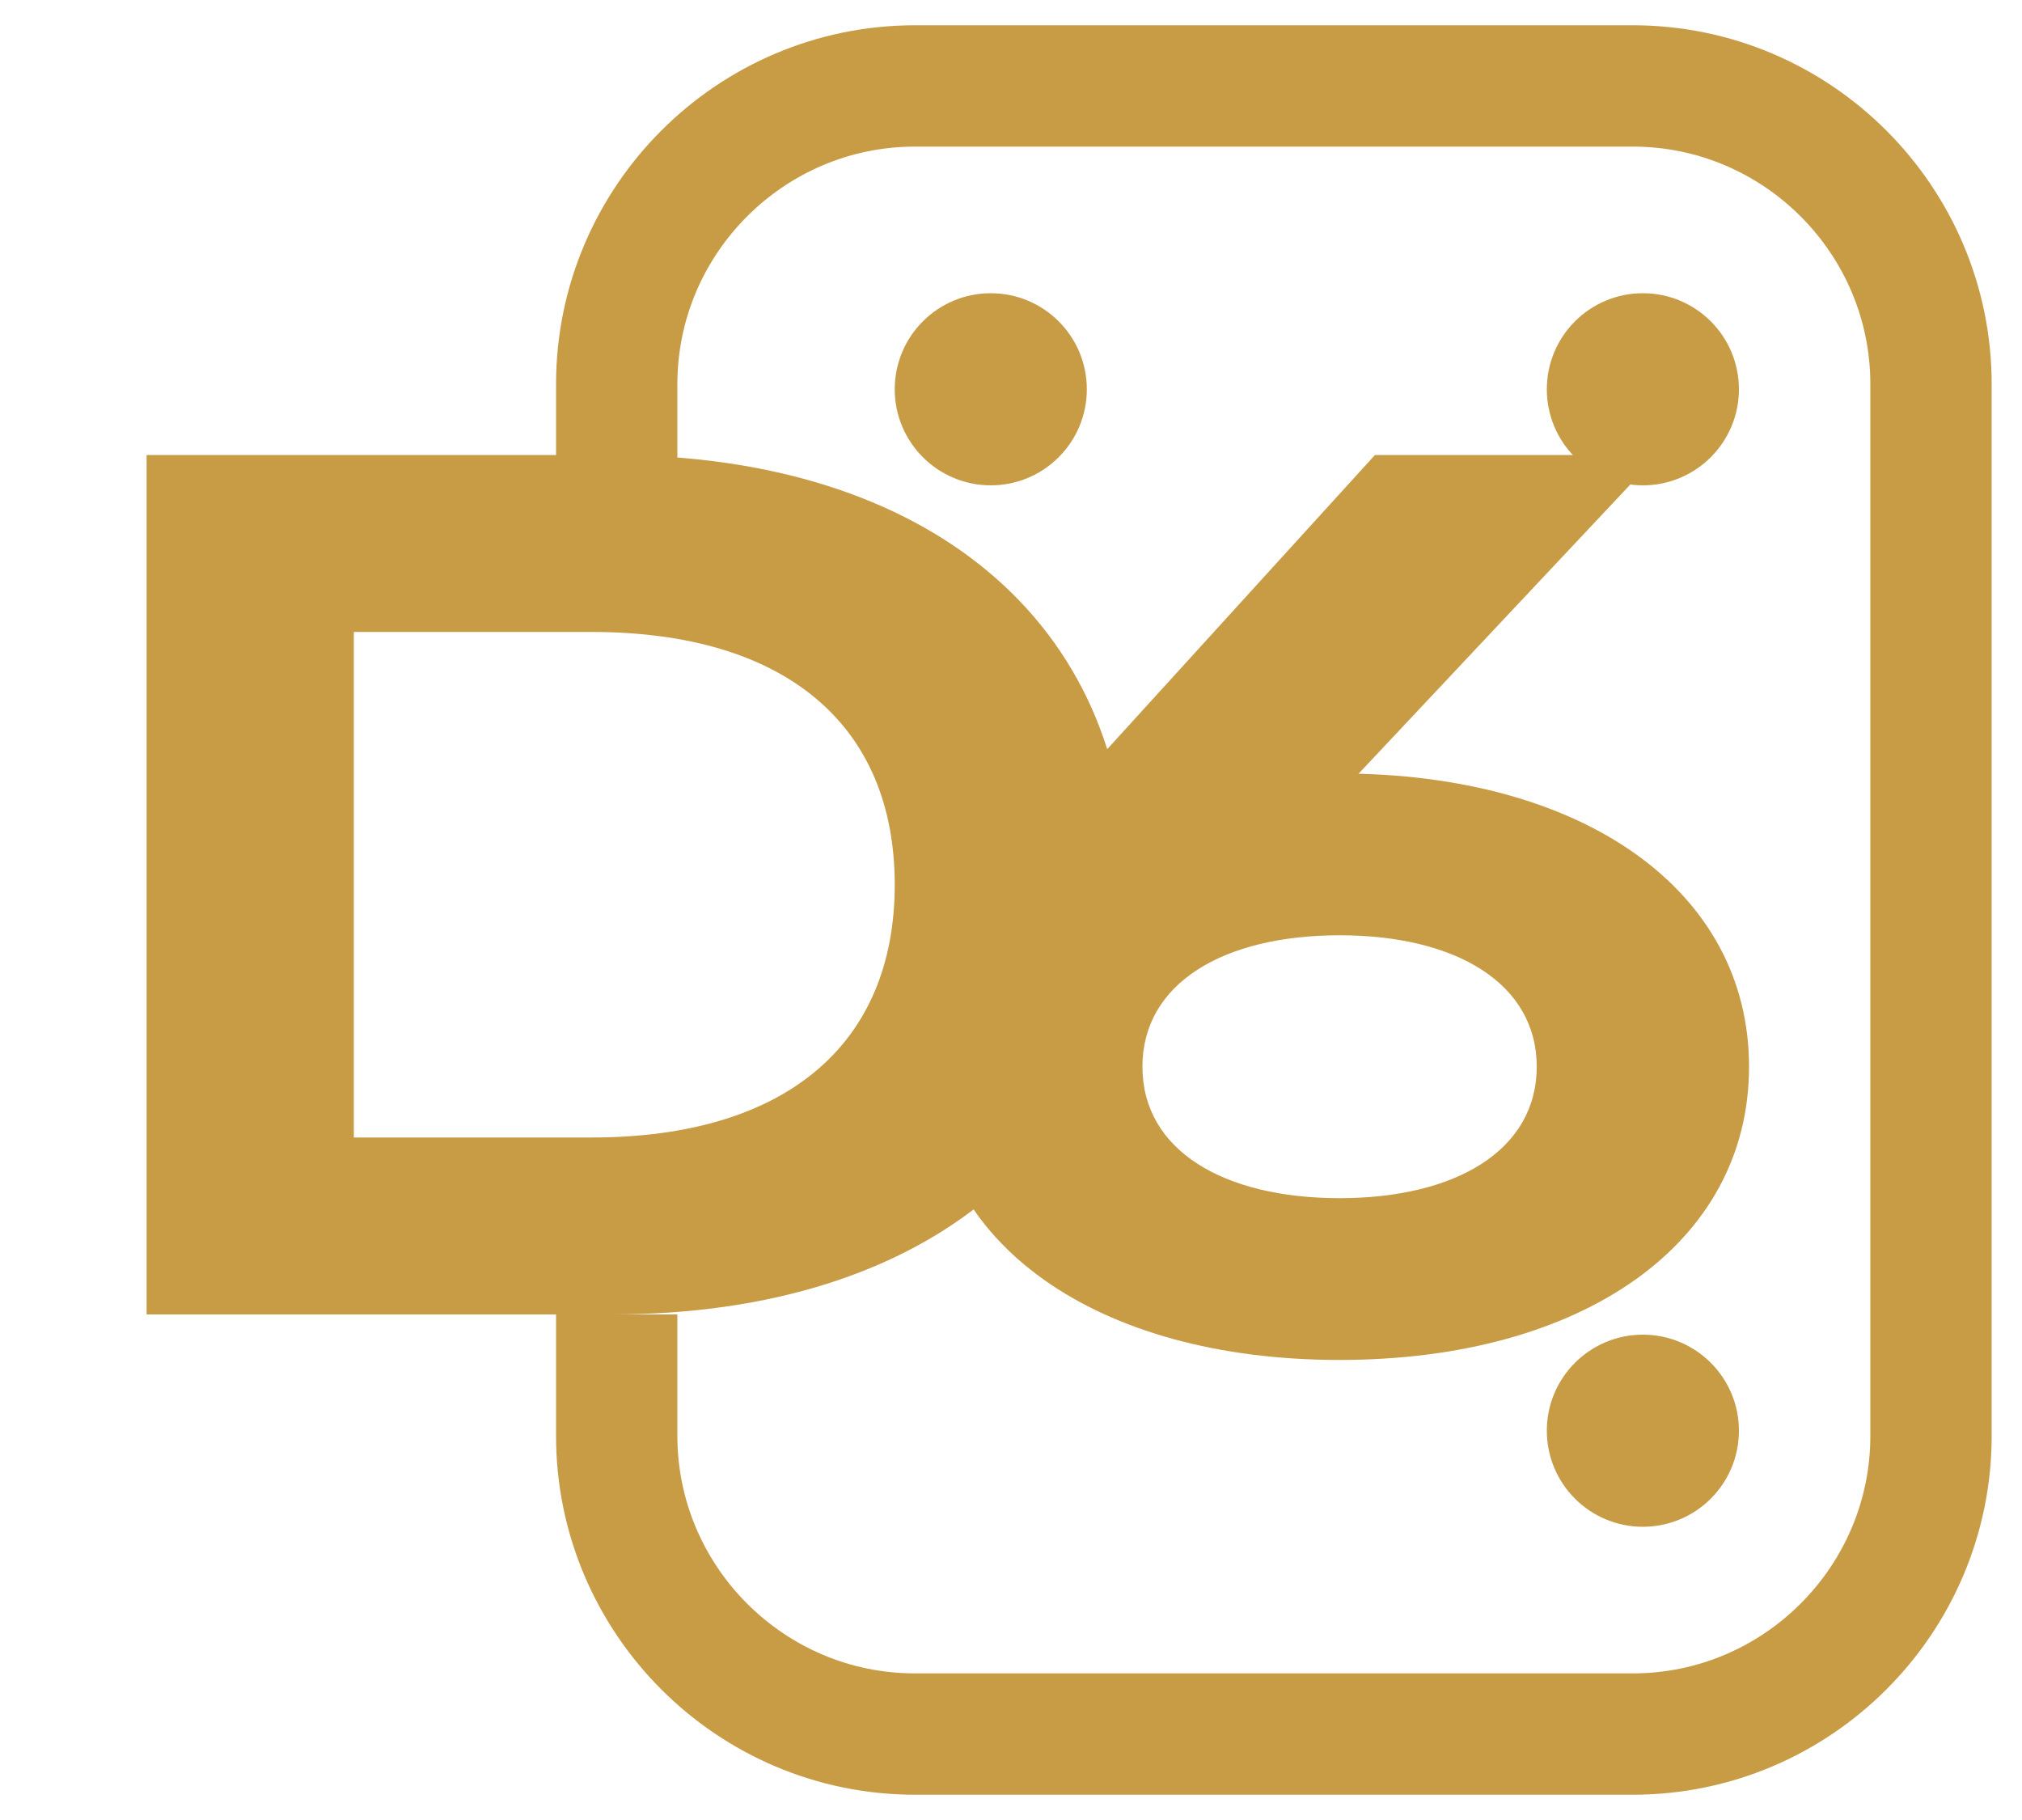
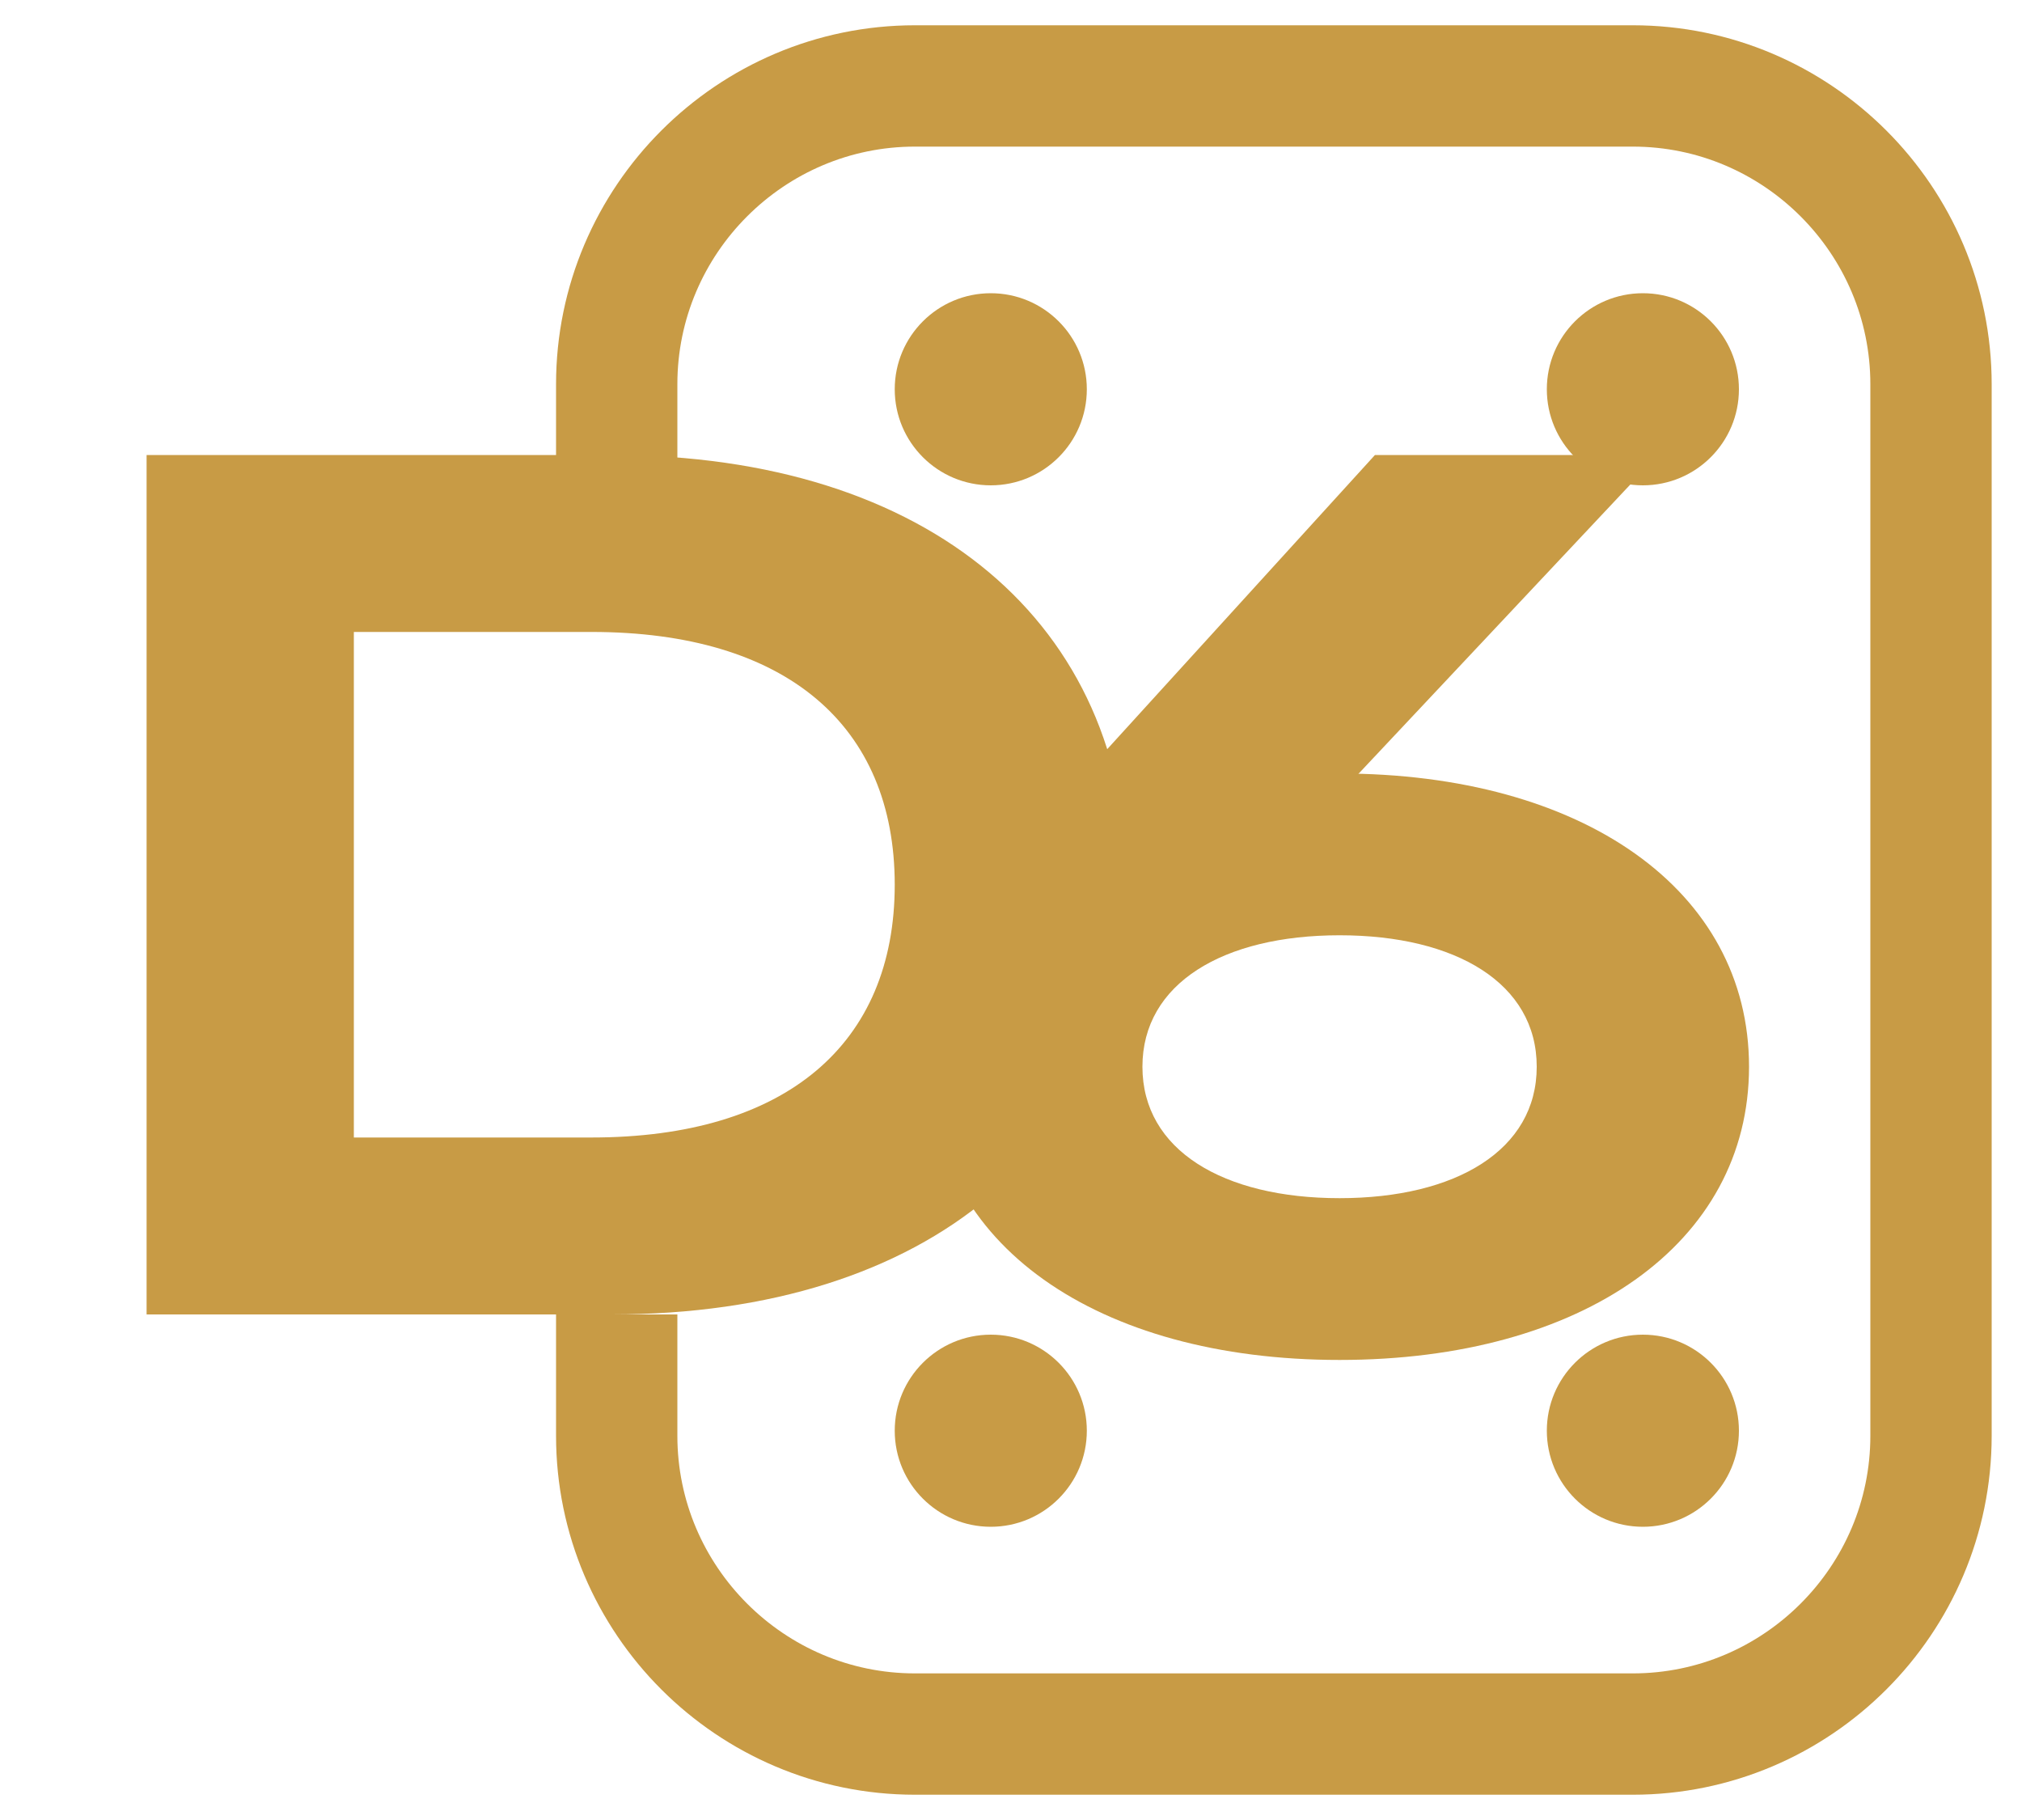
<svg xmlns="http://www.w3.org/2000/svg" viewBox="0 0 800 720" role="img" aria-labelledby="title desc">
  <g fill="#c89b45">
    <path data-part="die-outline" d="M244 176v-24c0-65 53-118 118-118h284c65 0 118 53 118 118v416c0 65-53 118-118 118H362c-65 0-118-53-118-118v-24" fill="none" stroke="#c89b45" stroke-linecap="square" stroke-width="48" />
    <circle data-part="pip" cx="392" cy="154" r="38" />
    <circle data-part="pip" cx="650" cy="154" r="38" />
+     <circle data-part="pip" cx="392" cy="566" r="38" />
    <circle data-part="pip" cx="650" cy="566" r="38" />
    <path data-part="lettering" fill-rule="evenodd" d="M58 180h184c126 0 204 67 204 170s-78 170-204 170H58V180Zm82 70v200h94c77 0 120-37 120-100s-43-100-120-100h-94Z" />
    <path data-part="lettering" d="m402 336 142-156h112L500 346l-98-10Z" />
    <path data-part="lettering" fill-rule="evenodd" d="M530 306c96 0 162 46 162 116s-66 116-162 116-162-46-162-116 66-116 162-116Zm0 64c-46 0-78 19-78 52s32 52 78 52 78-19 78-52-32-52-78-52Z" />
  </g>
</svg>
